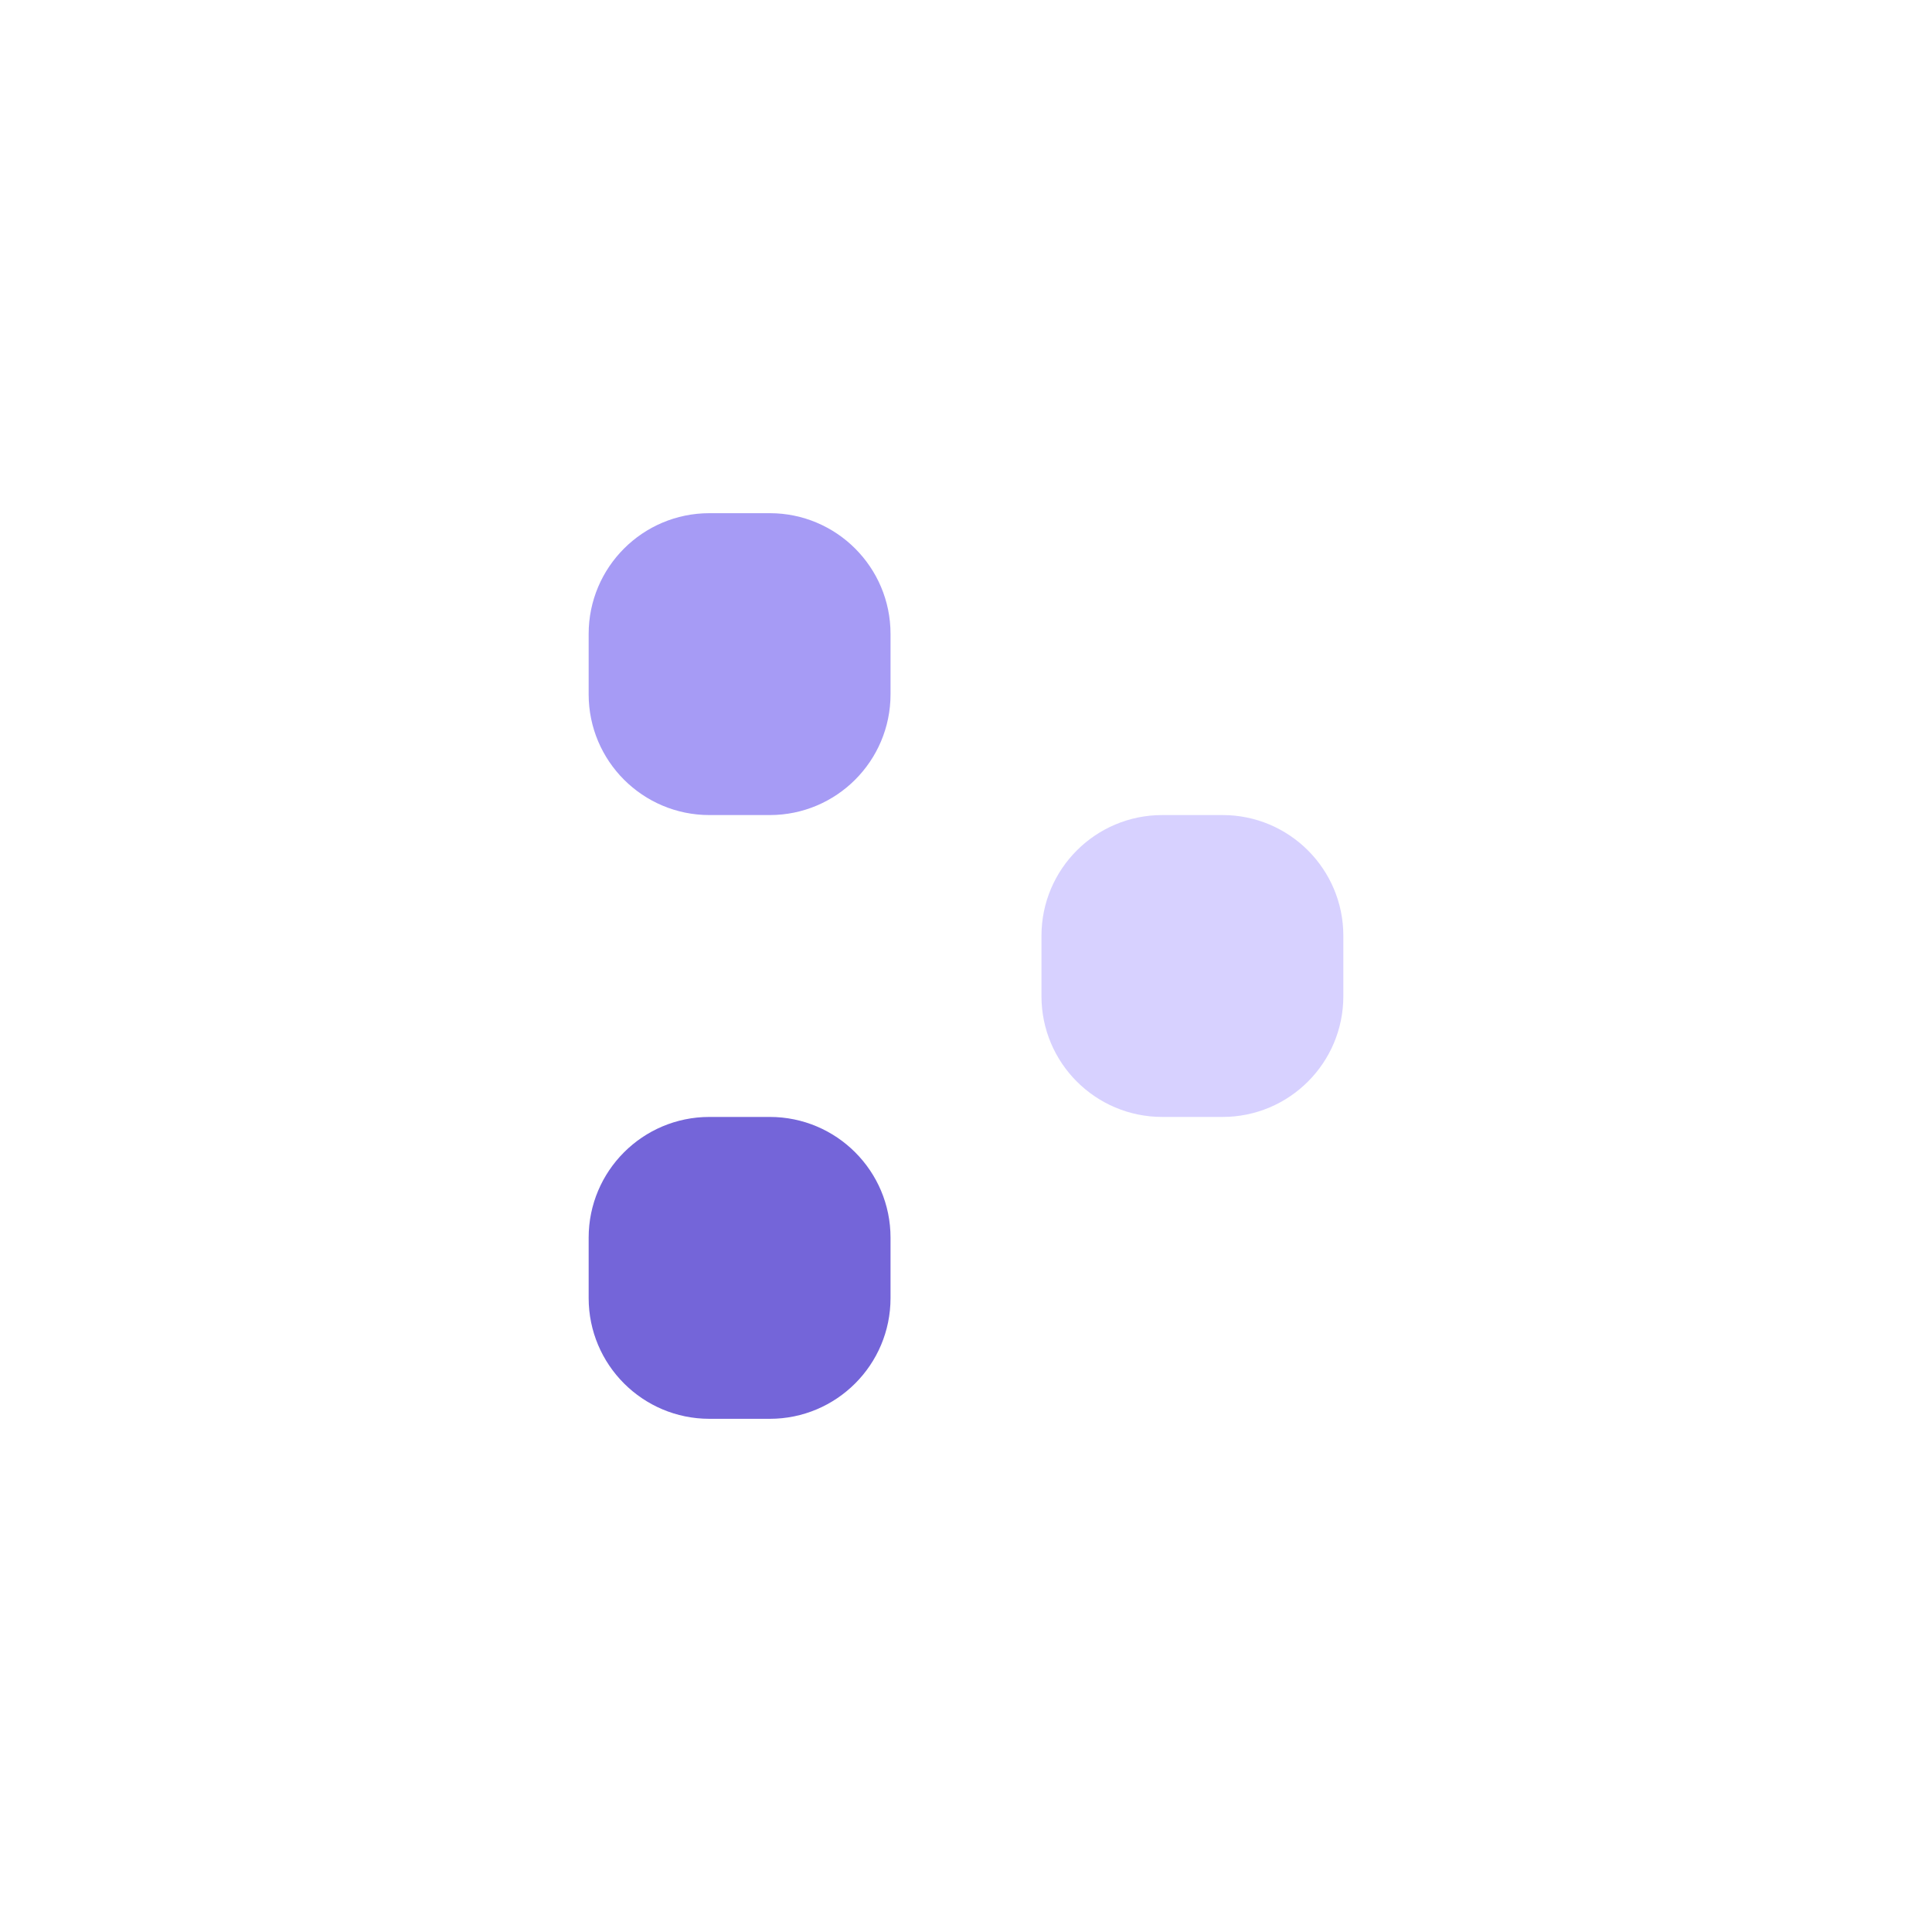
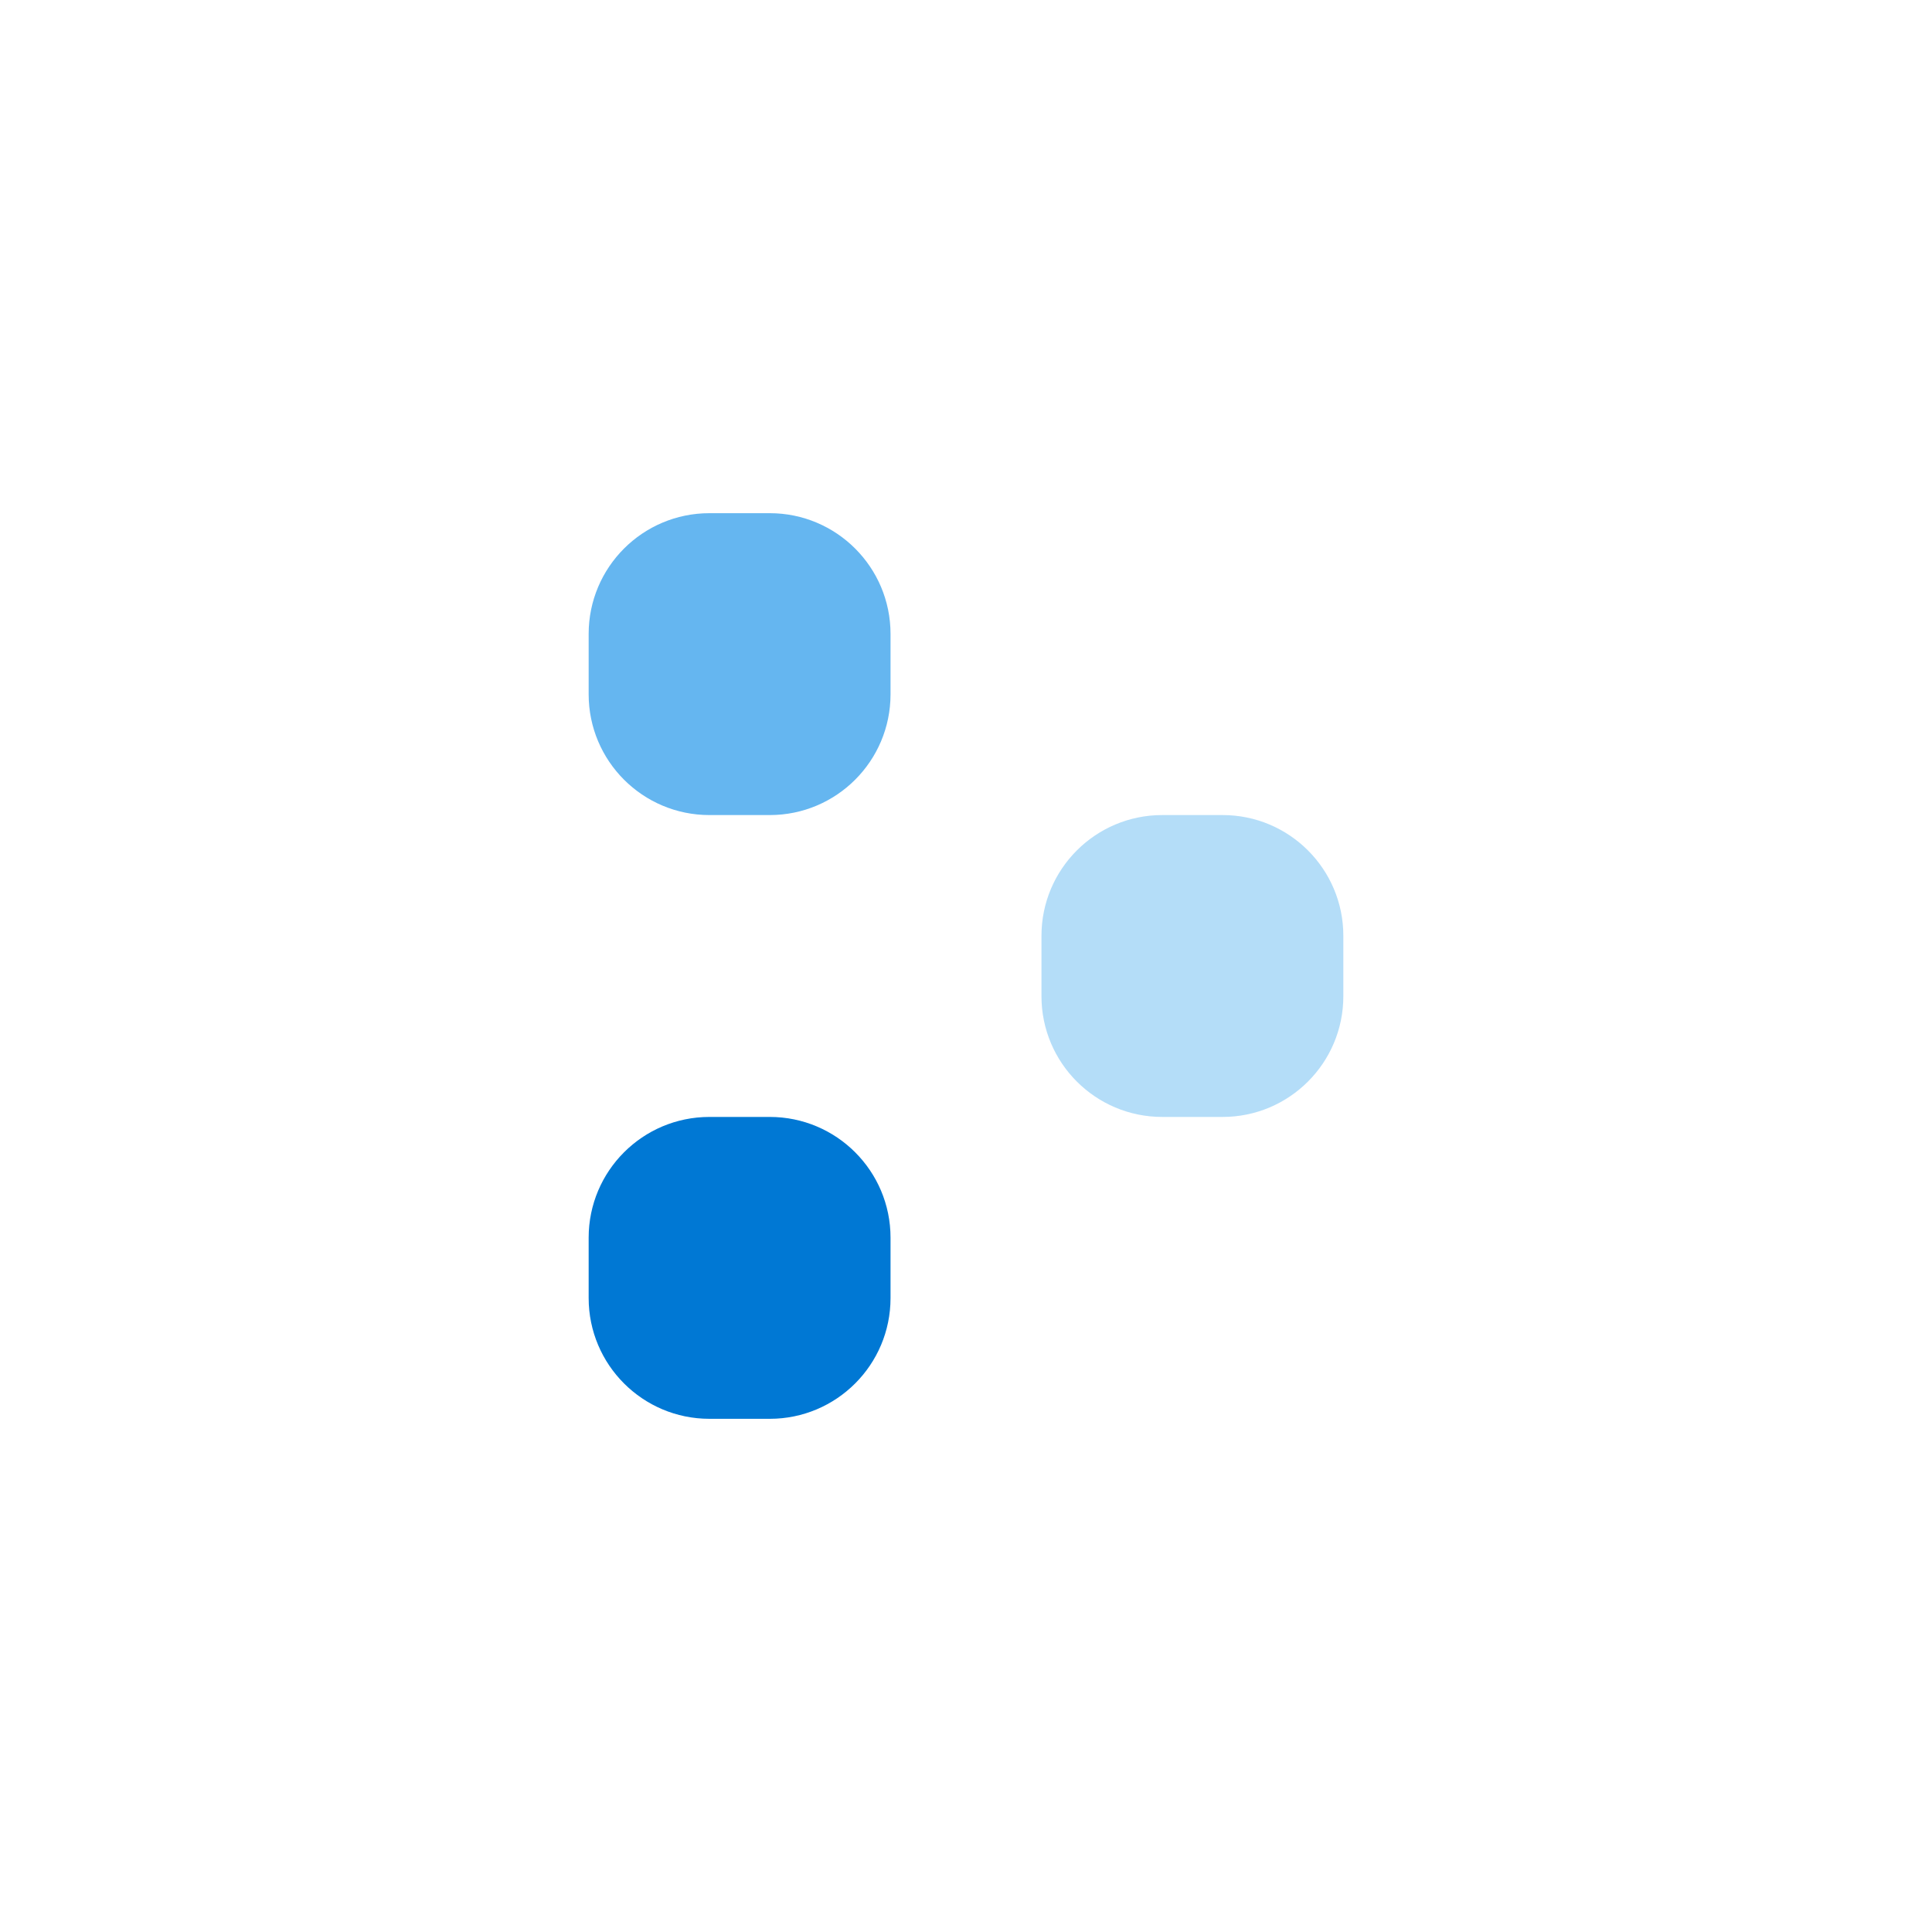
<svg xmlns="http://www.w3.org/2000/svg" viewBox="0 0 32 32" role="img" aria-label="NodeSend">
-   <rect x="9.75" y="8.5" width="5" height="5" rx="2" fill="#a69bf5" />
-   <rect x="17.25" y="13.5" width="5" height="5" rx="2" fill="#d7d1ff" />
-   <rect x="9.75" y="18.5" width="5" height="5" rx="2" fill="#7465d9" />
+   <rect x="9.75" y="8.5" width="5" height="5" rx="2" fill="#65B6F0" />
+   <rect x="17.25" y="13.5" width="5" height="5" rx="2" fill="#B4DDF8" />
+   <rect x="9.75" y="18.5" width="5" height="5" rx="2" fill="#0078D4" />
</svg>
